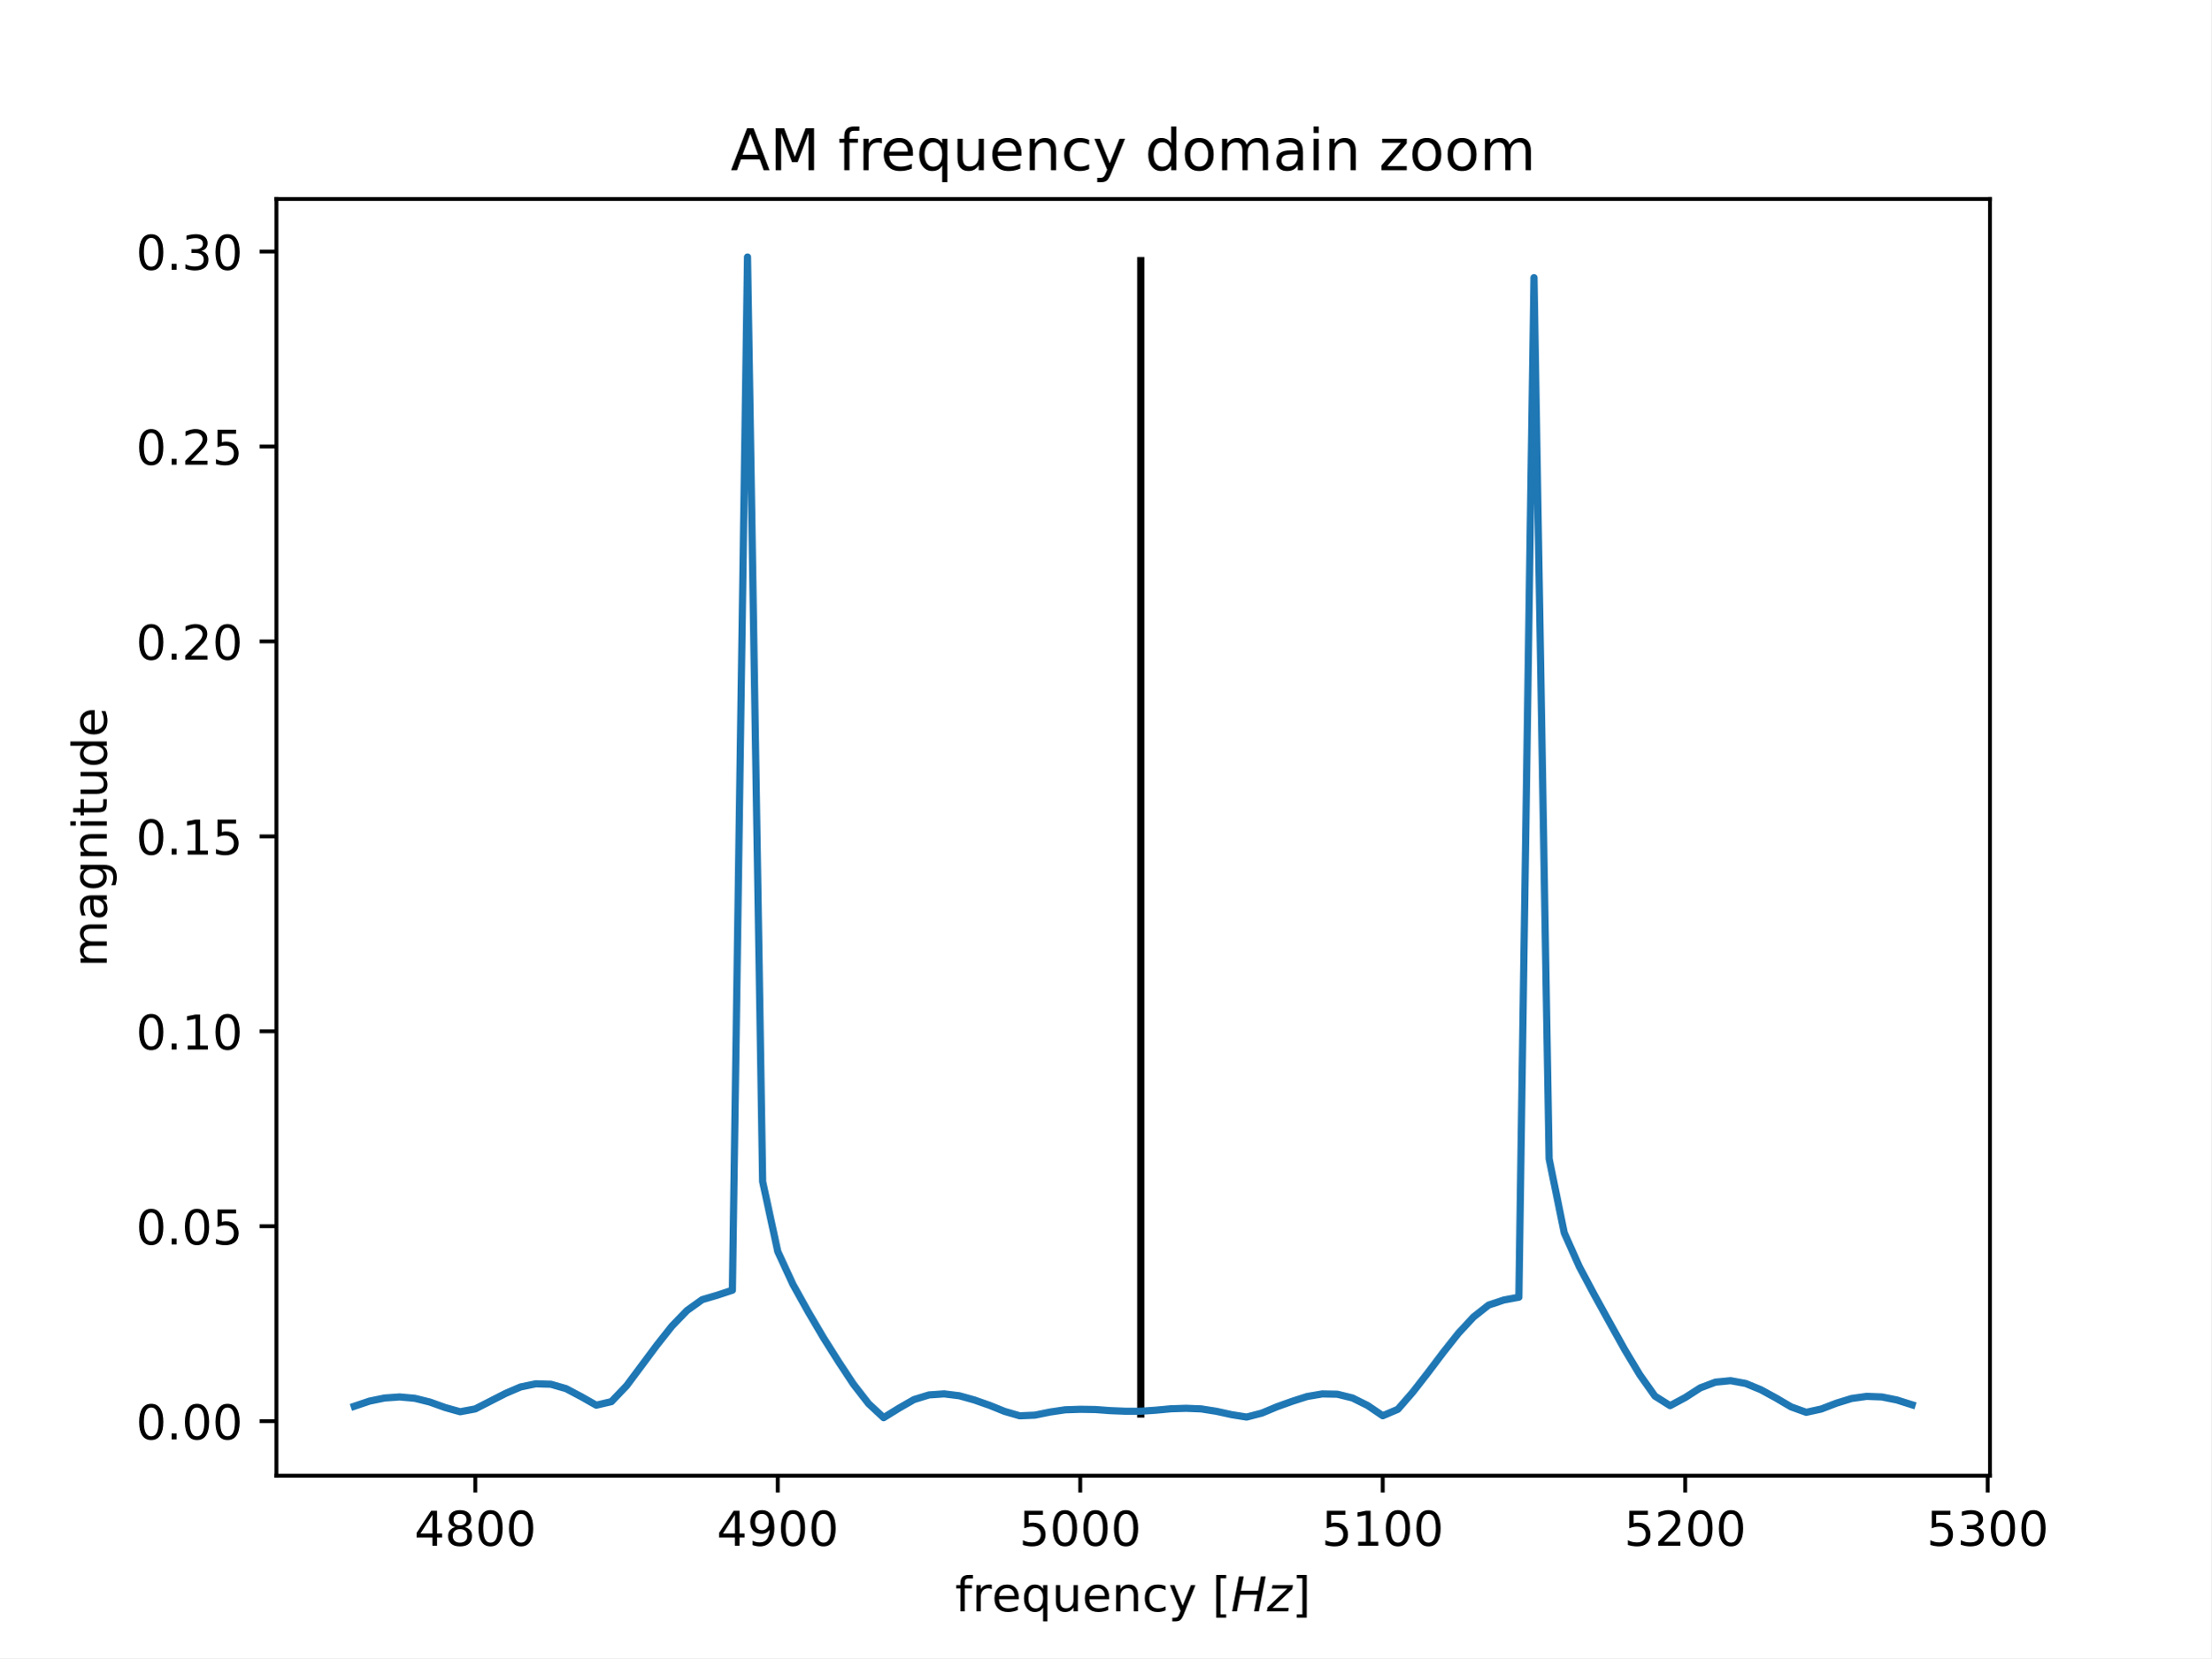
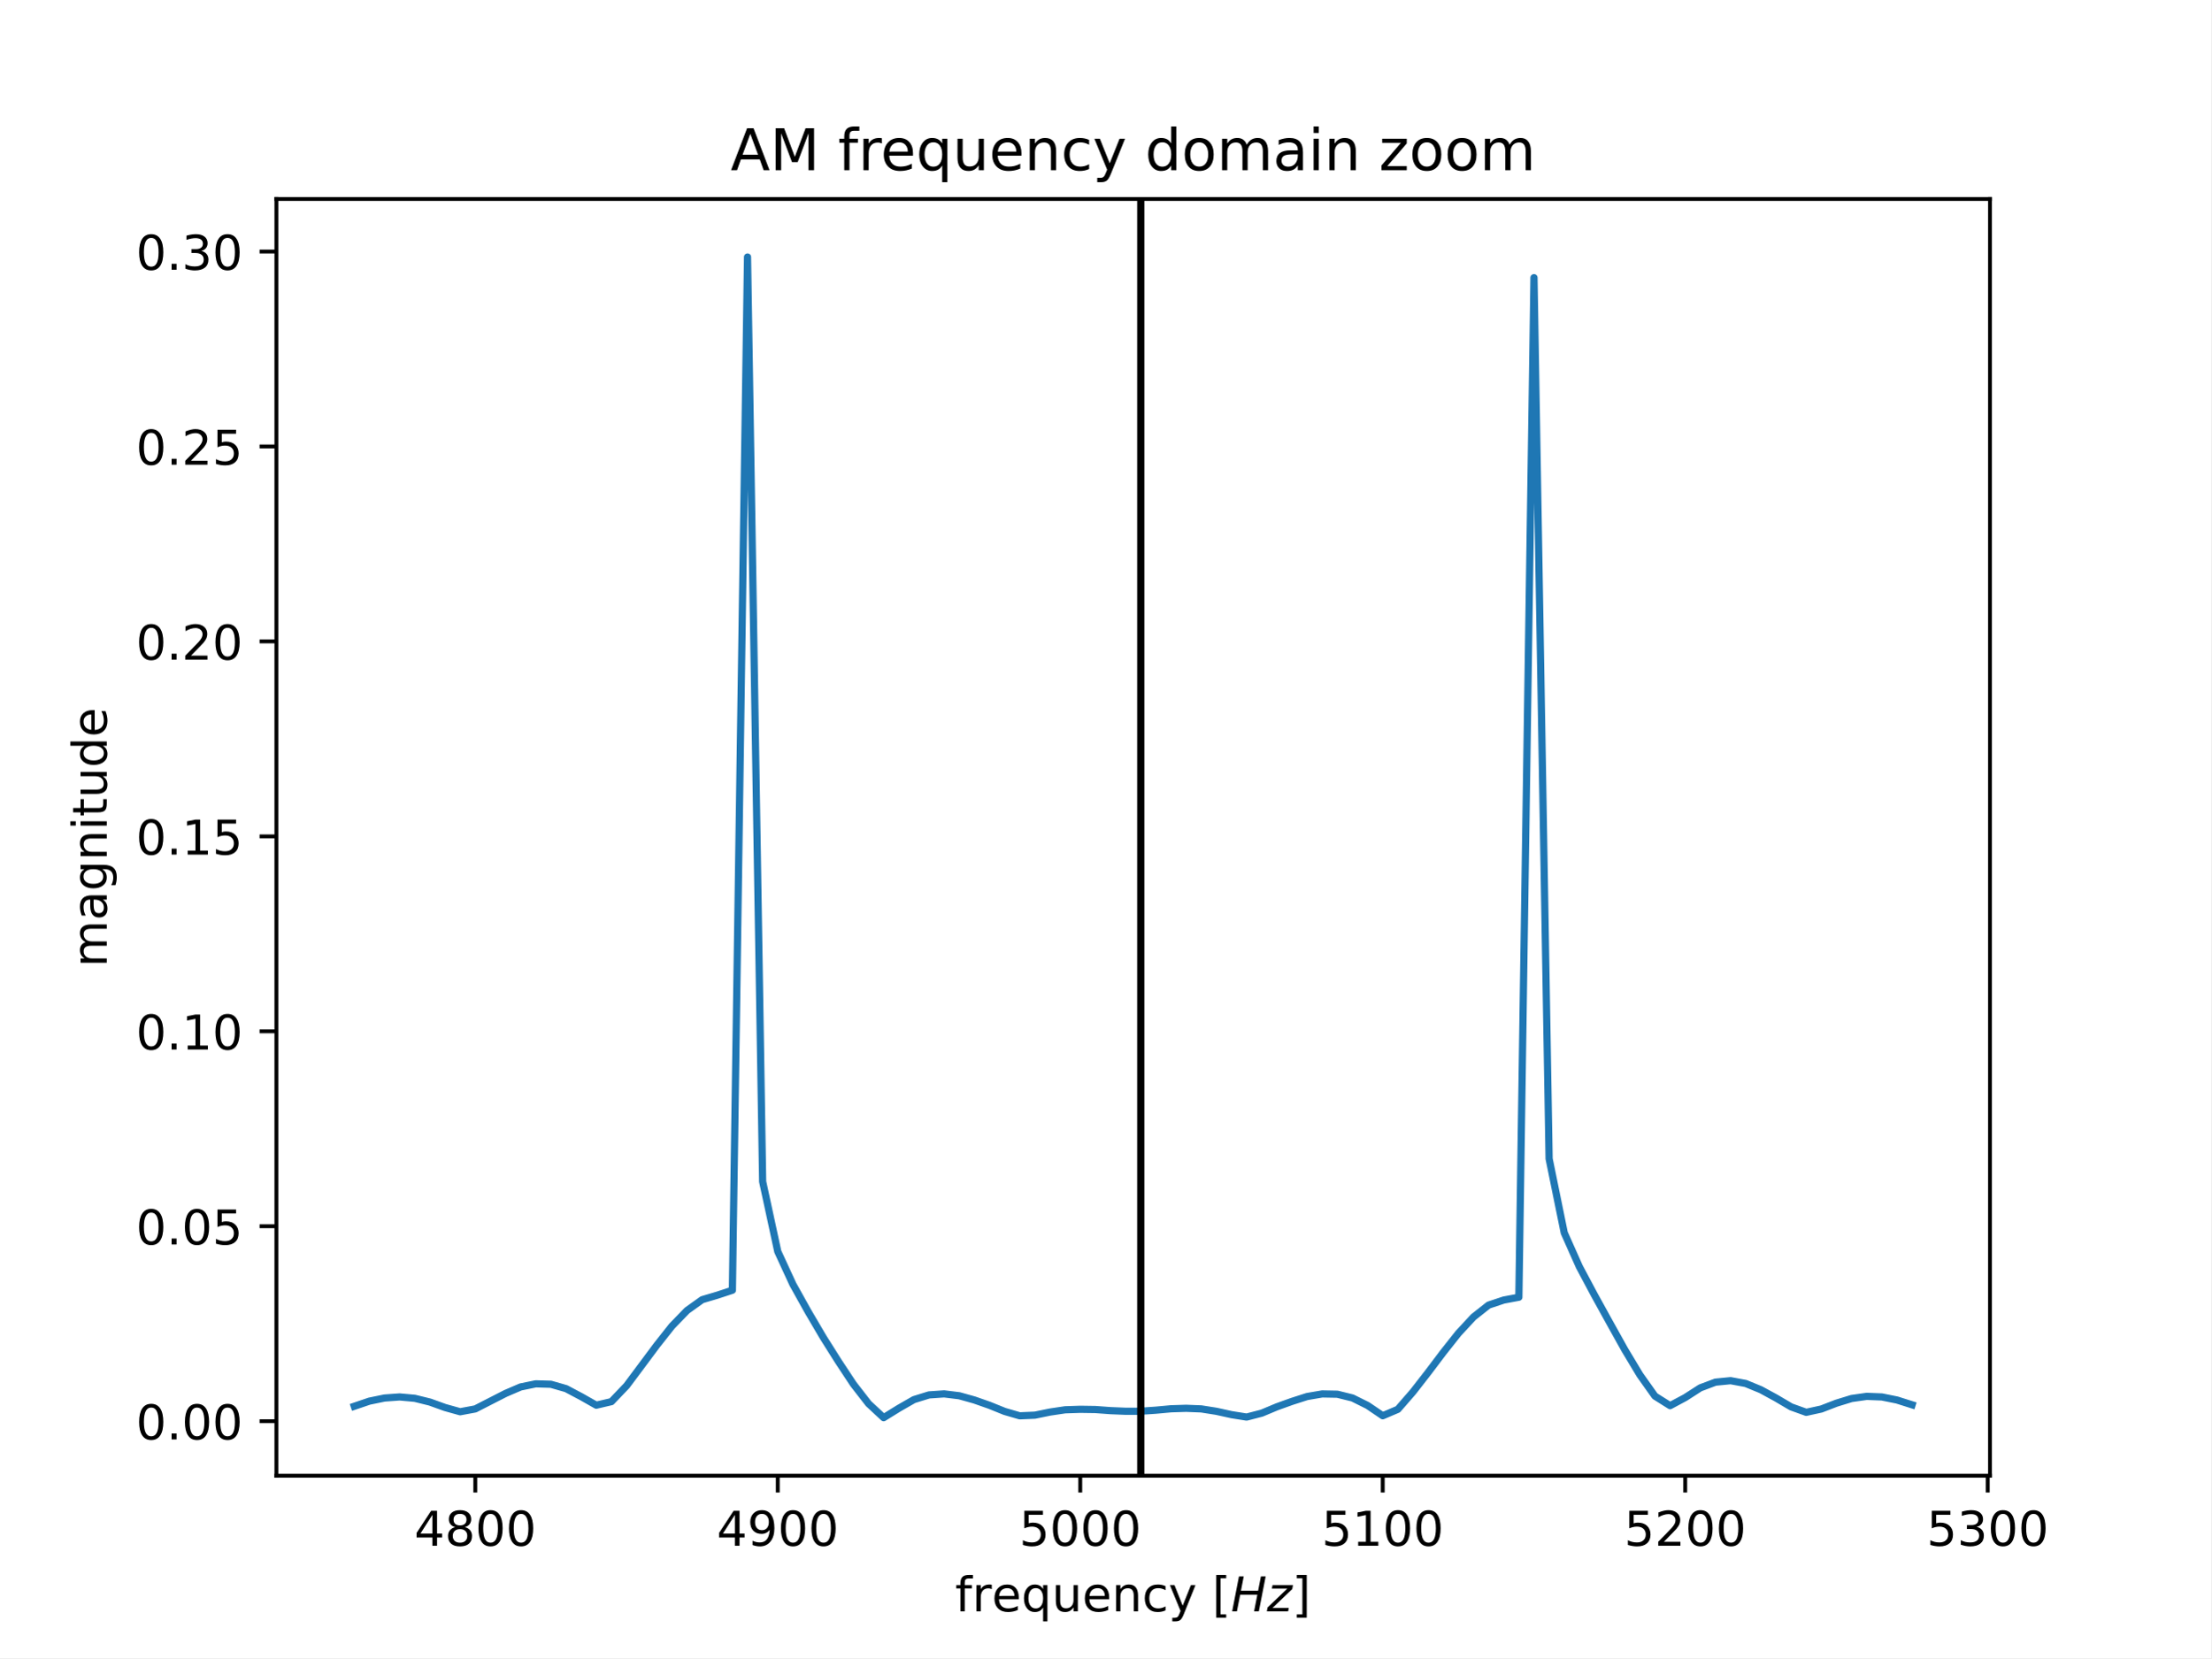
<svg xmlns="http://www.w3.org/2000/svg" xmlns:xlink="http://www.w3.org/1999/xlink" height="345.6pt" version="1.1" viewBox="0 0 460.8 345.6" width="460.8pt">
  <defs>
    <style type="text/css">*{stroke-linecap:butt;stroke-linejoin:round;}</style>
  </defs>
  <g id="figure_1">
    <g id="patch_1">
      <path d="M 0 345.6  L 460.8 345.6  L 460.8 0  L 0 0  z " style="fill:#ffffff;" />
    </g>
    <g id="axes_1">
      <g id="patch_2">
        <path d="M 57.6 307.584  L 414.72 307.584  L 414.72 41.472  L 57.6 41.472  z " style="fill:#ffffff;" />
      </g>
      <g id="matplotlib.axis_1">
        <g id="xtick_1">
          <g id="line2d_1">
            <defs>
-               <path d="M 0 0  L 0 3.5  " id="m156c73d1e1" style="stroke:#000000;stroke-width:0.8;" />
+               <path d="M 0 0  L 0 3.5  " id="mfdc1eb6fff" style="stroke:#000000;stroke-width:0.8;" />
            </defs>
            <g>
-               <use style="stroke:#000000;stroke-width:0.8;" x="99.049" xlink:href="#m156c73d1e1" y="307.584" />
+               <use style="stroke:#000000;stroke-width:0.8;" x="99.049" xlink:href="#mfdc1eb6fff" y="307.584" />
            </g>
          </g>
          <g id="text_1">
            <g transform="translate(86.32361 322.1824)scale(0.1 -0.1)">
              <defs>
                <path d="M 2419 4116  L 825 1625  L 2419 1625  L 2419 4116  z M 2253 4666  L 3047 4666  L 3047 1625  L 3713 1625  L 3713 1100  L 3047 1100  L 3047 0  L 2419 0  L 2419 1100  L 313 1100  L 313 1709  L 2253 4666  z " id="DejaVuSans-34" transform="scale(0.015625)" />
                <path d="M 2034 2216  Q 1584 2216 1326 1975  Q 1069 1734 1069 1313  Q 1069 891 1326 650  Q 1584 409 2034 409  Q 2484 409 2743 651  Q 3003 894 3003 1313  Q 3003 1734 2745 1975  Q 2488 2216 2034 2216  z M 1403 2484  Q 997 2584 770 2862  Q 544 3141 544 3541  Q 544 4100 942 4425  Q 1341 4750 2034 4750  Q 2731 4750 3128 4425  Q 3525 4100 3525 3541  Q 3525 3141 3298 2862  Q 3072 2584 2669 2484  Q 3125 2378 3379 2068  Q 3634 1759 3634 1313  Q 3634 634 3220 271  Q 2806 -91 2034 -91  Q 1263 -91 848 271  Q 434 634 434 1313  Q 434 1759 690 2068  Q 947 2378 1403 2484  z M 1172 3481  Q 1172 3119 1398 2916  Q 1625 2713 2034 2713  Q 2441 2713 2670 2916  Q 2900 3119 2900 3481  Q 2900 3844 2670 4047  Q 2441 4250 2034 4250  Q 1625 4250 1398 4047  Q 1172 3844 1172 3481  z " id="DejaVuSans-38" transform="scale(0.015625)" />
                <path d="M 2034 4250  Q 1547 4250 1301 3770  Q 1056 3291 1056 2328  Q 1056 1369 1301 889  Q 1547 409 2034 409  Q 2525 409 2770 889  Q 3016 1369 3016 2328  Q 3016 3291 2770 3770  Q 2525 4250 2034 4250  z M 2034 4750  Q 2819 4750 3233 4129  Q 3647 3509 3647 2328  Q 3647 1150 3233 529  Q 2819 -91 2034 -91  Q 1250 -91 836 529  Q 422 1150 422 2328  Q 422 3509 836 4129  Q 1250 4750 2034 4750  z " id="DejaVuSans-30" transform="scale(0.015625)" />
              </defs>
              <use xlink:href="#DejaVuSans-34" />
              <use x="63.623" xlink:href="#DejaVuSans-38" />
              <use x="127.246" xlink:href="#DejaVuSans-30" />
              <use x="190.869" xlink:href="#DejaVuSans-30" />
            </g>
          </g>
        </g>
        <g id="xtick_2">
          <g id="line2d_2">
            <g>
-               <use style="stroke:#000000;stroke-width:0.8;" x="162.088" xlink:href="#m156c73d1e1" y="307.584" />
+               <use style="stroke:#000000;stroke-width:0.8;" x="162.088" xlink:href="#mfdc1eb6fff" y="307.584" />
            </g>
          </g>
          <g id="text_2">
            <g transform="translate(149.3633 322.1824)scale(0.1 -0.1)">
              <defs>
                <path d="M 703 97  L 703 672  Q 941 559 1184 500  Q 1428 441 1663 441  Q 2288 441 2617 861  Q 2947 1281 2994 2138  Q 2813 1869 2534 1725  Q 2256 1581 1919 1581  Q 1219 1581 811 2004  Q 403 2428 403 3163  Q 403 3881 828 4315  Q 1253 4750 1959 4750  Q 2769 4750 3195 4129  Q 3622 3509 3622 2328  Q 3622 1225 3098 567  Q 2575 -91 1691 -91  Q 1453 -91 1209 -44  Q 966 3 703 97  z M 1959 2075  Q 2384 2075 2632 2365  Q 2881 2656 2881 3163  Q 2881 3666 2632 3958  Q 2384 4250 1959 4250  Q 1534 4250 1286 3958  Q 1038 3666 1038 3163  Q 1038 2656 1286 2365  Q 1534 2075 1959 2075  z " id="DejaVuSans-39" transform="scale(0.015625)" />
              </defs>
              <use xlink:href="#DejaVuSans-34" />
              <use x="63.623" xlink:href="#DejaVuSans-39" />
              <use x="127.246" xlink:href="#DejaVuSans-30" />
              <use x="190.869" xlink:href="#DejaVuSans-30" />
            </g>
          </g>
        </g>
        <g id="xtick_3">
          <g id="line2d_3">
            <g>
-               <use style="stroke:#000000;stroke-width:0.8;" x="225.128" xlink:href="#m156c73d1e1" y="307.584" />
+               <use style="stroke:#000000;stroke-width:0.8;" x="225.128" xlink:href="#mfdc1eb6fff" y="307.584" />
            </g>
          </g>
          <g id="text_3">
            <g transform="translate(212.403 322.1824)scale(0.1 -0.1)">
              <defs>
                <path d="M 691 4666  L 3169 4666  L 3169 4134  L 1269 4134  L 1269 2991  Q 1406 3038 1543 3061  Q 1681 3084 1819 3084  Q 2600 3084 3056 2656  Q 3513 2228 3513 1497  Q 3513 744 3044 326  Q 2575 -91 1722 -91  Q 1428 -91 1123 -41  Q 819 9 494 109  L 494 744  Q 775 591 1075 516  Q 1375 441 1709 441  Q 2250 441 2565 725  Q 2881 1009 2881 1497  Q 2881 1984 2565 2268  Q 2250 2553 1709 2553  Q 1456 2553 1204 2497  Q 953 2441 691 2322  L 691 4666  z " id="DejaVuSans-35" transform="scale(0.015625)" />
              </defs>
              <use xlink:href="#DejaVuSans-35" />
              <use x="63.623" xlink:href="#DejaVuSans-30" />
              <use x="127.246" xlink:href="#DejaVuSans-30" />
              <use x="190.869" xlink:href="#DejaVuSans-30" />
            </g>
          </g>
        </g>
        <g id="xtick_4">
          <g id="line2d_4">
            <g>
-               <use style="stroke:#000000;stroke-width:0.8;" x="288.168" xlink:href="#m156c73d1e1" y="307.584" />
+               <use style="stroke:#000000;stroke-width:0.8;" x="288.168" xlink:href="#mfdc1eb6fff" y="307.584" />
            </g>
          </g>
          <g id="text_4">
            <g transform="translate(275.4428 322.1824)scale(0.1 -0.1)">
              <defs>
                <path d="M 794 531  L 1825 531  L 1825 4091  L 703 3866  L 703 4441  L 1819 4666  L 2450 4666  L 2450 531  L 3481 531  L 3481 0  L 794 0  L 794 531  z " id="DejaVuSans-31" transform="scale(0.015625)" />
              </defs>
              <use xlink:href="#DejaVuSans-35" />
              <use x="63.623" xlink:href="#DejaVuSans-31" />
              <use x="127.246" xlink:href="#DejaVuSans-30" />
              <use x="190.869" xlink:href="#DejaVuSans-30" />
            </g>
          </g>
        </g>
        <g id="xtick_5">
          <g id="line2d_5">
            <g>
-               <use style="stroke:#000000;stroke-width:0.8;" x="351.207" xlink:href="#m156c73d1e1" y="307.584" />
+               <use style="stroke:#000000;stroke-width:0.8;" x="351.207" xlink:href="#mfdc1eb6fff" y="307.584" />
            </g>
          </g>
          <g id="text_5">
            <g transform="translate(338.4825 322.1824)scale(0.1 -0.1)">
              <defs>
                <path d="M 1228 531  L 3431 531  L 3431 0  L 469 0  L 469 531  Q 828 903 1448 1529  Q 2069 2156 2228 2338  Q 2531 2678 2651 2914  Q 2772 3150 2772 3378  Q 2772 3750 2511 3984  Q 2250 4219 1831 4219  Q 1534 4219 1204 4116  Q 875 4013 500 3803  L 500 4441  Q 881 4594 1212 4672  Q 1544 4750 1819 4750  Q 2544 4750 2975 4387  Q 3406 4025 3406 3419  Q 3406 3131 3298 2873  Q 3191 2616 2906 2266  Q 2828 2175 2409 1742  Q 1991 1309 1228 531  z " id="DejaVuSans-32" transform="scale(0.015625)" />
              </defs>
              <use xlink:href="#DejaVuSans-35" />
              <use x="63.623" xlink:href="#DejaVuSans-32" />
              <use x="127.246" xlink:href="#DejaVuSans-30" />
              <use x="190.869" xlink:href="#DejaVuSans-30" />
            </g>
          </g>
        </g>
        <g id="xtick_6">
          <g id="line2d_6">
            <g>
-               <use style="stroke:#000000;stroke-width:0.8;" x="414.247" xlink:href="#m156c73d1e1" y="307.584" />
+               <use style="stroke:#000000;stroke-width:0.8;" x="414.247" xlink:href="#mfdc1eb6fff" y="307.584" />
            </g>
          </g>
          <g id="text_6">
            <g transform="translate(401.5222 322.1824)scale(0.1 -0.1)">
              <defs>
                <path d="M 2597 2516  Q 3050 2419 3304 2112  Q 3559 1806 3559 1356  Q 3559 666 3084 287  Q 2609 -91 1734 -91  Q 1441 -91 1130 -33  Q 819 25 488 141  L 488 750  Q 750 597 1062 519  Q 1375 441 1716 441  Q 2309 441 2620 675  Q 2931 909 2931 1356  Q 2931 1769 2642 2001  Q 2353 2234 1838 2234  L 1294 2234  L 1294 2753  L 1863 2753  Q 2328 2753 2575 2939  Q 2822 3125 2822 3475  Q 2822 3834 2567 4026  Q 2313 4219 1838 4219  Q 1578 4219 1281 4162  Q 984 4106 628 3988  L 628 4550  Q 988 4650 1302 4700  Q 1616 4750 1894 4750  Q 2613 4750 3031 4423  Q 3450 4097 3450 3541  Q 3450 3153 3228 2886  Q 3006 2619 2597 2516  z " id="DejaVuSans-33" transform="scale(0.015625)" />
              </defs>
              <use xlink:href="#DejaVuSans-35" />
              <use x="63.623" xlink:href="#DejaVuSans-33" />
              <use x="127.246" xlink:href="#DejaVuSans-30" />
              <use x="190.869" xlink:href="#DejaVuSans-30" />
            </g>
          </g>
        </g>
        <g id="text_7">
          <g transform="translate(199.06 335.8621)scale(0.1 -0.1)">
            <defs>
              <path d="M 2375 4863  L 2375 4384  L 1825 4384  Q 1516 4384 1395 4259  Q 1275 4134 1275 3809  L 1275 3500  L 2222 3500  L 2222 3053  L 1275 3053  L 1275 0  L 697 0  L 697 3053  L 147 3053  L 147 3500  L 697 3500  L 697 3744  Q 697 4328 969 4595  Q 1241 4863 1831 4863  L 2375 4863  z " id="DejaVuSans-66" transform="scale(0.015625)" />
              <path d="M 2631 2963  Q 2534 3019 2420 3045  Q 2306 3072 2169 3072  Q 1681 3072 1420 2755  Q 1159 2438 1159 1844  L 1159 0  L 581 0  L 581 3500  L 1159 3500  L 1159 2956  Q 1341 3275 1631 3429  Q 1922 3584 2338 3584  Q 2397 3584 2469 3576  Q 2541 3569 2628 3553  L 2631 2963  z " id="DejaVuSans-72" transform="scale(0.015625)" />
              <path d="M 3597 1894  L 3597 1613  L 953 1613  Q 991 1019 1311 708  Q 1631 397 2203 397  Q 2534 397 2845 478  Q 3156 559 3463 722  L 3463 178  Q 3153 47 2828 -22  Q 2503 -91 2169 -91  Q 1331 -91 842 396  Q 353 884 353 1716  Q 353 2575 817 3079  Q 1281 3584 2069 3584  Q 2775 3584 3186 3129  Q 3597 2675 3597 1894  z M 3022 2063  Q 3016 2534 2758 2815  Q 2500 3097 2075 3097  Q 1594 3097 1305 2825  Q 1016 2553 972 2059  L 3022 2063  z " id="DejaVuSans-65" transform="scale(0.015625)" />
              <path d="M 947 1747  Q 947 1113 1208 752  Q 1469 391 1925 391  Q 2381 391 2643 752  Q 2906 1113 2906 1747  Q 2906 2381 2643 2742  Q 2381 3103 1925 3103  Q 1469 3103 1208 2742  Q 947 2381 947 1747  z M 2906 525  Q 2725 213 2448 61  Q 2172 -91 1784 -91  Q 1150 -91 751 415  Q 353 922 353 1747  Q 353 2572 751 3078  Q 1150 3584 1784 3584  Q 2172 3584 2448 3432  Q 2725 3281 2906 2969  L 2906 3500  L 3481 3500  L 3481 -1331  L 2906 -1331  L 2906 525  z " id="DejaVuSans-71" transform="scale(0.015625)" />
              <path d="M 544 1381  L 544 3500  L 1119 3500  L 1119 1403  Q 1119 906 1312 657  Q 1506 409 1894 409  Q 2359 409 2629 706  Q 2900 1003 2900 1516  L 2900 3500  L 3475 3500  L 3475 0  L 2900 0  L 2900 538  Q 2691 219 2414 64  Q 2138 -91 1772 -91  Q 1169 -91 856 284  Q 544 659 544 1381  z M 1991 3584  L 1991 3584  z " id="DejaVuSans-75" transform="scale(0.015625)" />
              <path d="M 3513 2113  L 3513 0  L 2938 0  L 2938 2094  Q 2938 2591 2744 2837  Q 2550 3084 2163 3084  Q 1697 3084 1428 2787  Q 1159 2491 1159 1978  L 1159 0  L 581 0  L 581 3500  L 1159 3500  L 1159 2956  Q 1366 3272 1645 3428  Q 1925 3584 2291 3584  Q 2894 3584 3203 3211  Q 3513 2838 3513 2113  z " id="DejaVuSans-6e" transform="scale(0.015625)" />
              <path d="M 3122 3366  L 3122 2828  Q 2878 2963 2633 3030  Q 2388 3097 2138 3097  Q 1578 3097 1268 2742  Q 959 2388 959 1747  Q 959 1106 1268 751  Q 1578 397 2138 397  Q 2388 397 2633 464  Q 2878 531 3122 666  L 3122 134  Q 2881 22 2623 -34  Q 2366 -91 2075 -91  Q 1284 -91 818 406  Q 353 903 353 1747  Q 353 2603 823 3093  Q 1294 3584 2113 3584  Q 2378 3584 2631 3529  Q 2884 3475 3122 3366  z " id="DejaVuSans-63" transform="scale(0.015625)" />
              <path d="M 2059 -325  Q 1816 -950 1584 -1140  Q 1353 -1331 966 -1331  L 506 -1331  L 506 -850  L 844 -850  Q 1081 -850 1212 -737  Q 1344 -625 1503 -206  L 1606 56  L 191 3500  L 800 3500  L 1894 763  L 2988 3500  L 3597 3500  L 2059 -325  z " id="DejaVuSans-79" transform="scale(0.015625)" />
              <path id="DejaVuSans-20" transform="scale(0.015625)" />
              <path d="M 550 4863  L 1875 4863  L 1875 4416  L 1125 4416  L 1125 -397  L 1875 -397  L 1875 -844  L 550 -844  L 550 4863  z " id="DejaVuSans-5b" transform="scale(0.015625)" />
              <path d="M 1081 4666  L 1716 4666  L 1344 2753  L 3634 2753  L 4006 4666  L 4641 4666  L 3731 0  L 3097 0  L 3531 2222  L 1241 2222  L 806 0  L 172 0  L 1081 4666  z " id="DejaVuSans-Oblique-48" transform="scale(0.015625)" />
              <path d="M 744 3500  L 3475 3500  L 3372 2975  L 738 459  L 2913 459  L 2822 0  L -19 0  L 84 525  L 2719 3041  L 653 3041  L 744 3500  z " id="DejaVuSans-Oblique-7a" transform="scale(0.015625)" />
              <path d="M 1947 4863  L 1947 -844  L 622 -844  L 622 -397  L 1369 -397  L 1369 4416  L 622 4416  L 622 4863  L 1947 4863  z " id="DejaVuSans-5d" transform="scale(0.015625)" />
            </defs>
            <use transform="translate(0 0.015625)" xlink:href="#DejaVuSans-66" />
            <use transform="translate(35.20508 0.015625)" xlink:href="#DejaVuSans-72" />
            <use transform="translate(76.31836 0.015625)" xlink:href="#DejaVuSans-65" />
            <use transform="translate(137.8418 0.015625)" xlink:href="#DejaVuSans-71" />
            <use transform="translate(201.3184 0.015625)" xlink:href="#DejaVuSans-75" />
            <use transform="translate(264.6973 0.015625)" xlink:href="#DejaVuSans-65" />
            <use transform="translate(326.2207 0.015625)" xlink:href="#DejaVuSans-6e" />
            <use transform="translate(389.5996 0.015625)" xlink:href="#DejaVuSans-63" />
            <use transform="translate(444.5801 0.015625)" xlink:href="#DejaVuSans-79" />
            <use transform="translate(503.7598 0.015625)" xlink:href="#DejaVuSans-20" />
            <use transform="translate(535.5469 0.015625)" xlink:href="#DejaVuSans-5b" />
            <use transform="translate(574.5605 0.015625)" xlink:href="#DejaVuSans-Oblique-48" />
            <use transform="translate(649.7559 0.015625)" xlink:href="#DejaVuSans-Oblique-7a" />
            <use transform="translate(702.2461 0.015625)" xlink:href="#DejaVuSans-5d" />
          </g>
        </g>
      </g>
      <g id="matplotlib.axis_2">
        <g id="ytick_1">
          <g id="line2d_7">
            <defs>
-               <path d="M 0 0  L -3.5 0  " id="md598e01af8" style="stroke:#000000;stroke-width:0.8;" />
+               <path d="M 0 0  L -3.5 0  " id="m9390d876d7" style="stroke:#000000;stroke-width:0.8;" />
            </defs>
            <g>
-               <use style="stroke:#000000;stroke-width:0.8;" x="57.6" xlink:href="#md598e01af8" y="296.22" />
+               <use style="stroke:#000000;stroke-width:0.8;" x="57.6" xlink:href="#m9390d876d7" y="296.22" />
            </g>
          </g>
          <g id="text_8">
            <g transform="translate(28.33438 300.0195)scale(0.1 -0.1)">
              <defs>
                <path d="M 684 794  L 1344 794  L 1344 0  L 684 0  L 684 794  z " id="DejaVuSans-2e" transform="scale(0.015625)" />
              </defs>
              <use xlink:href="#DejaVuSans-30" />
              <use x="63.623" xlink:href="#DejaVuSans-2e" />
              <use x="95.41" xlink:href="#DejaVuSans-30" />
              <use x="159.033" xlink:href="#DejaVuSans-30" />
            </g>
          </g>
        </g>
        <g id="ytick_2">
          <g id="line2d_8">
            <g>
-               <use style="stroke:#000000;stroke-width:0.8;" x="57.6" xlink:href="#md598e01af8" y="255.588" />
+               <use style="stroke:#000000;stroke-width:0.8;" x="57.6" xlink:href="#m9390d876d7" y="255.588" />
            </g>
          </g>
          <g id="text_9">
            <g transform="translate(28.33438 259.3868)scale(0.1 -0.1)">
              <use xlink:href="#DejaVuSans-30" />
              <use x="63.623" xlink:href="#DejaVuSans-2e" />
              <use x="95.41" xlink:href="#DejaVuSans-30" />
              <use x="159.033" xlink:href="#DejaVuSans-35" />
            </g>
          </g>
        </g>
        <g id="ytick_3">
          <g id="line2d_9">
            <g>
-               <use style="stroke:#000000;stroke-width:0.8;" x="57.6" xlink:href="#md598e01af8" y="214.955" />
+               <use style="stroke:#000000;stroke-width:0.8;" x="57.6" xlink:href="#m9390d876d7" y="214.955" />
            </g>
          </g>
          <g id="text_10">
            <g transform="translate(28.33438 218.7541)scale(0.1 -0.1)">
              <use xlink:href="#DejaVuSans-30" />
              <use x="63.623" xlink:href="#DejaVuSans-2e" />
              <use x="95.41" xlink:href="#DejaVuSans-31" />
              <use x="159.033" xlink:href="#DejaVuSans-30" />
            </g>
          </g>
        </g>
        <g id="ytick_4">
          <g id="line2d_10">
            <g>
-               <use style="stroke:#000000;stroke-width:0.8;" x="57.6" xlink:href="#md598e01af8" y="174.322" />
+               <use style="stroke:#000000;stroke-width:0.8;" x="57.6" xlink:href="#m9390d876d7" y="174.322" />
            </g>
          </g>
          <g id="text_11">
            <g transform="translate(28.33438 178.1215)scale(0.1 -0.1)">
              <use xlink:href="#DejaVuSans-30" />
              <use x="63.623" xlink:href="#DejaVuSans-2e" />
              <use x="95.41" xlink:href="#DejaVuSans-31" />
              <use x="159.033" xlink:href="#DejaVuSans-35" />
            </g>
          </g>
        </g>
        <g id="ytick_5">
          <g id="line2d_11">
            <g>
-               <use style="stroke:#000000;stroke-width:0.8;" x="57.6" xlink:href="#md598e01af8" y="133.69" />
+               <use style="stroke:#000000;stroke-width:0.8;" x="57.6" xlink:href="#m9390d876d7" y="133.69" />
            </g>
          </g>
          <g id="text_12">
            <g transform="translate(28.33438 137.4888)scale(0.1 -0.1)">
              <use xlink:href="#DejaVuSans-30" />
              <use x="63.623" xlink:href="#DejaVuSans-2e" />
              <use x="95.41" xlink:href="#DejaVuSans-32" />
              <use x="159.033" xlink:href="#DejaVuSans-30" />
            </g>
          </g>
        </g>
        <g id="ytick_6">
          <g id="line2d_12">
            <g>
-               <use style="stroke:#000000;stroke-width:0.8;" x="57.6" xlink:href="#md598e01af8" y="93.057" />
+               <use style="stroke:#000000;stroke-width:0.8;" x="57.6" xlink:href="#m9390d876d7" y="93.057" />
            </g>
          </g>
          <g id="text_13">
            <g transform="translate(28.33438 96.85612)scale(0.1 -0.1)">
              <use xlink:href="#DejaVuSans-30" />
              <use x="63.623" xlink:href="#DejaVuSans-2e" />
              <use x="95.41" xlink:href="#DejaVuSans-32" />
              <use x="159.033" xlink:href="#DejaVuSans-35" />
            </g>
          </g>
        </g>
        <g id="ytick_7">
          <g id="line2d_13">
            <g>
-               <use style="stroke:#000000;stroke-width:0.8;" x="57.6" xlink:href="#md598e01af8" y="52.424" />
+               <use style="stroke:#000000;stroke-width:0.8;" x="57.6" xlink:href="#m9390d876d7" y="52.424" />
            </g>
          </g>
          <g id="text_14">
            <g transform="translate(28.33438 56.22344)scale(0.1 -0.1)">
              <use xlink:href="#DejaVuSans-30" />
              <use x="63.623" xlink:href="#DejaVuSans-2e" />
              <use x="95.41" xlink:href="#DejaVuSans-33" />
              <use x="159.033" xlink:href="#DejaVuSans-30" />
            </g>
          </g>
        </g>
        <g id="text_15">
          <g transform="translate(22.25469 201.5741)rotate(-90)scale(0.1 -0.1)">
            <defs>
              <path d="M 3328 2828  Q 3544 3216 3844 3400  Q 4144 3584 4550 3584  Q 5097 3584 5394 3201  Q 5691 2819 5691 2113  L 5691 0  L 5113 0  L 5113 2094  Q 5113 2597 4934 2840  Q 4756 3084 4391 3084  Q 3944 3084 3684 2787  Q 3425 2491 3425 1978  L 3425 0  L 2847 0  L 2847 2094  Q 2847 2600 2669 2842  Q 2491 3084 2119 3084  Q 1678 3084 1418 2786  Q 1159 2488 1159 1978  L 1159 0  L 581 0  L 581 3500  L 1159 3500  L 1159 2956  Q 1356 3278 1631 3431  Q 1906 3584 2284 3584  Q 2666 3584 2933 3390  Q 3200 3197 3328 2828  z " id="DejaVuSans-6d" transform="scale(0.015625)" />
              <path d="M 2194 1759  Q 1497 1759 1228 1600  Q 959 1441 959 1056  Q 959 750 1161 570  Q 1363 391 1709 391  Q 2188 391 2477 730  Q 2766 1069 2766 1631  L 2766 1759  L 2194 1759  z M 3341 1997  L 3341 0  L 2766 0  L 2766 531  Q 2569 213 2275 61  Q 1981 -91 1556 -91  Q 1019 -91 701 211  Q 384 513 384 1019  Q 384 1609 779 1909  Q 1175 2209 1959 2209  L 2766 2209  L 2766 2266  Q 2766 2663 2505 2880  Q 2244 3097 1772 3097  Q 1472 3097 1187 3025  Q 903 2953 641 2809  L 641 3341  Q 956 3463 1253 3523  Q 1550 3584 1831 3584  Q 2591 3584 2966 3190  Q 3341 2797 3341 1997  z " id="DejaVuSans-61" transform="scale(0.015625)" />
              <path d="M 2906 1791  Q 2906 2416 2648 2759  Q 2391 3103 1925 3103  Q 1463 3103 1205 2759  Q 947 2416 947 1791  Q 947 1169 1205 825  Q 1463 481 1925 481  Q 2391 481 2648 825  Q 2906 1169 2906 1791  z M 3481 434  Q 3481 -459 3084 -895  Q 2688 -1331 1869 -1331  Q 1566 -1331 1297 -1286  Q 1028 -1241 775 -1147  L 775 -588  Q 1028 -725 1275 -790  Q 1522 -856 1778 -856  Q 2344 -856 2625 -561  Q 2906 -266 2906 331  L 2906 616  Q 2728 306 2450 153  Q 2172 0 1784 0  Q 1141 0 747 490  Q 353 981 353 1791  Q 353 2603 747 3093  Q 1141 3584 1784 3584  Q 2172 3584 2450 3431  Q 2728 3278 2906 2969  L 2906 3500  L 3481 3500  L 3481 434  z " id="DejaVuSans-67" transform="scale(0.015625)" />
              <path d="M 603 3500  L 1178 3500  L 1178 0  L 603 0  L 603 3500  z M 603 4863  L 1178 4863  L 1178 4134  L 603 4134  L 603 4863  z " id="DejaVuSans-69" transform="scale(0.015625)" />
              <path d="M 1172 4494  L 1172 3500  L 2356 3500  L 2356 3053  L 1172 3053  L 1172 1153  Q 1172 725 1289 603  Q 1406 481 1766 481  L 2356 481  L 2356 0  L 1766 0  Q 1100 0 847 248  Q 594 497 594 1153  L 594 3053  L 172 3053  L 172 3500  L 594 3500  L 594 4494  L 1172 4494  z " id="DejaVuSans-74" transform="scale(0.015625)" />
              <path d="M 2906 2969  L 2906 4863  L 3481 4863  L 3481 0  L 2906 0  L 2906 525  Q 2725 213 2448 61  Q 2172 -91 1784 -91  Q 1150 -91 751 415  Q 353 922 353 1747  Q 353 2572 751 3078  Q 1150 3584 1784 3584  Q 2172 3584 2448 3432  Q 2725 3281 2906 2969  z M 947 1747  Q 947 1113 1208 752  Q 1469 391 1925 391  Q 2381 391 2643 752  Q 2906 1113 2906 1747  Q 2906 2381 2643 2742  Q 2381 3103 1925 3103  Q 1469 3103 1208 2742  Q 947 2381 947 1747  z " id="DejaVuSans-64" transform="scale(0.015625)" />
            </defs>
            <use xlink:href="#DejaVuSans-6d" />
            <use x="97.412" xlink:href="#DejaVuSans-61" />
            <use x="158.691" xlink:href="#DejaVuSans-67" />
            <use x="222.168" xlink:href="#DejaVuSans-6e" />
            <use x="285.547" xlink:href="#DejaVuSans-69" />
            <use x="313.33" xlink:href="#DejaVuSans-74" />
            <use x="352.539" xlink:href="#DejaVuSans-75" />
            <use x="415.918" xlink:href="#DejaVuSans-64" />
            <use x="479.395" xlink:href="#DejaVuSans-65" />
          </g>
        </g>
      </g>
-       <g id="LineCollection_1">
-         <path clip-path="url(#pe9f711af37)" d="M 237.736 295.488  L 237.736 53.568  " style="fill:none;stroke:#000000;stroke-width:1.5;" />
-       </g>
      <g id="line2d_14">
-         <path clip-path="url(#pe9f711af37)" d="M 73.833 293.114  L 76.985 292.042  L 80.137 291.393  L 83.289 291.166  L 86.441 291.454  L 89.593 292.234  L 92.745 293.372  L 95.897 294.253  L 99.049 293.663  L 102.201 292.047  L 105.353 290.435  L 108.505 289.083  L 111.657 288.432  L 114.809 288.525  L 117.961 289.434  L 121.113 291.103  L 124.265 292.888  L 127.416 292.146  L 130.568 288.848  L 133.72 284.626  L 136.872 280.394  L 140.024 276.408  L 143.176 273.151  L 146.328 270.896  L 149.48 269.961  L 152.632 268.924  L 155.784 53.568  L 158.936 246.276  L 162.088 260.854  L 165.24 267.694  L 168.392 273.354  L 171.544 278.718  L 174.696 283.719  L 177.848 288.494  L 181 292.555  L 184.152 295.488  L 187.304 293.536  L 190.456 291.727  L 193.608 290.745  L 196.76 290.527  L 199.912 290.919  L 203.064 291.803  L 206.216 292.911  L 209.368 294.183  L 212.52 295.102  L 215.672 294.966  L 218.824 294.318  L 221.976 293.845  L 225.128 293.74  L 228.28 293.788  L 231.432 294.023  L 234.584 294.152  L 237.736 294.144  L 240.888 293.926  L 244.04 293.634  L 247.192 293.533  L 250.344 293.66  L 253.496 294.16  L 256.648 294.857  L 259.8 295.363  L 262.952 294.544  L 266.104 293.224  L 269.256 292.092  L 272.408 291.08  L 275.56 290.537  L 278.712 290.598  L 281.864 291.385  L 285.016 292.95  L 288.168 295.088  L 291.32 293.742  L 294.472 290.118  L 297.624 286.065  L 300.776 281.891  L 303.928 277.909  L 307.08 274.509  L 310.232 272.022  L 313.384 270.972  L 316.536 270.382  L 319.688 57.874  L 322.84 241.51  L 325.992 256.951  L 329.144 264.028  L 332.296 269.938  L 335.448 275.65  L 338.6 281.309  L 341.752 286.561  L 344.904 291.002  L 348.055 292.986  L 351.207 291.297  L 354.359 289.27  L 357.511 288.085  L 360.663 287.774  L 363.815 288.365  L 366.967 289.665  L 370.119 291.383  L 373.271 293.24  L 376.423 294.374  L 379.575 293.679  L 382.727 292.464  L 385.879 291.494  L 389.031 291.045  L 392.183 291.169  L 395.335 291.808  L 398.487 292.808  " style="fill:none;stroke:#1f77b4;stroke-linecap:square;stroke-width:1.5;" />
+         <path clip-path="url(#p8629233dbc)" d="M 73.833 293.114  L 76.985 292.042  L 80.137 291.393  L 83.289 291.166  L 86.441 291.454  L 89.593 292.234  L 92.745 293.372  L 95.897 294.253  L 99.049 293.663  L 102.201 292.047  L 105.353 290.435  L 108.505 289.083  L 111.657 288.432  L 114.809 288.525  L 117.961 289.434  L 121.113 291.103  L 124.265 292.888  L 127.416 292.146  L 130.568 288.848  L 133.72 284.626  L 136.872 280.394  L 140.024 276.408  L 143.176 273.151  L 146.328 270.896  L 149.48 269.961  L 152.632 268.924  L 155.784 53.568  L 158.936 246.276  L 162.088 260.854  L 165.24 267.694  L 168.392 273.354  L 171.544 278.718  L 174.696 283.719  L 177.848 288.494  L 181 292.555  L 184.152 295.488  L 187.304 293.536  L 190.456 291.727  L 193.608 290.745  L 196.76 290.527  L 199.912 290.919  L 203.064 291.803  L 206.216 292.911  L 209.368 294.183  L 212.52 295.102  L 215.672 294.966  L 218.824 294.318  L 221.976 293.845  L 225.128 293.74  L 228.28 293.788  L 231.432 294.023  L 234.584 294.152  L 237.736 294.144  L 240.888 293.926  L 244.04 293.634  L 247.192 293.533  L 250.344 293.66  L 253.496 294.16  L 256.648 294.857  L 259.8 295.363  L 262.952 294.544  L 266.104 293.224  L 269.256 292.092  L 272.408 291.08  L 275.56 290.537  L 278.712 290.598  L 281.864 291.385  L 285.016 292.95  L 288.168 295.088  L 291.32 293.742  L 294.472 290.118  L 297.624 286.065  L 300.776 281.891  L 303.928 277.909  L 307.08 274.509  L 310.232 272.022  L 313.384 270.972  L 316.536 270.382  L 319.688 57.874  L 322.84 241.51  L 325.992 256.951  L 329.144 264.028  L 332.296 269.938  L 335.448 275.65  L 338.6 281.309  L 341.752 286.561  L 344.904 291.002  L 348.055 292.986  L 351.207 291.297  L 354.359 289.27  L 357.511 288.085  L 360.663 287.774  L 363.815 288.365  L 366.967 289.665  L 370.119 291.383  L 373.271 293.24  L 376.423 294.374  L 379.575 293.679  L 382.727 292.464  L 385.879 291.494  L 389.031 291.045  L 392.183 291.169  L 395.335 291.808  L 398.487 292.808  " style="fill:none;stroke:#1f77b4;stroke-linecap:square;stroke-width:1.5;" />
+       </g>
+       <g id="line2d_15">
+         <path clip-path="url(#p8629233dbc)" d="M 237.736 307.584  L 237.736 41.472  " style="fill:none;stroke:#000000;stroke-linecap:square;stroke-width:1.5;" />
      </g>
      <g id="patch_3">
        <path d="M 57.6 307.584  L 57.6 41.472  " style="fill:none;stroke:#000000;stroke-linecap:square;stroke-linejoin:miter;stroke-width:0.8;" />
      </g>
      <g id="patch_4">
        <path d="M 414.72 307.584  L 414.72 41.472  " style="fill:none;stroke:#000000;stroke-linecap:square;stroke-linejoin:miter;stroke-width:0.8;" />
      </g>
      <g id="patch_5">
        <path d="M 57.6 307.584  L 414.72 307.584  " style="fill:none;stroke:#000000;stroke-linecap:square;stroke-linejoin:miter;stroke-width:0.8;" />
      </g>
      <g id="patch_6">
        <path d="M 57.6 41.472  L 414.72 41.472  " style="fill:none;stroke:#000000;stroke-linecap:square;stroke-linejoin:miter;stroke-width:0.8;" />
      </g>
      <g id="text_16">
        <g transform="translate(152.2594 35.472)scale(0.12 -0.12)">
          <defs>
            <path d="M 2188 4044  L 1331 1722  L 3047 1722  L 2188 4044  z M 1831 4666  L 2547 4666  L 4325 0  L 3669 0  L 3244 1197  L 1141 1197  L 716 0  L 50 0  L 1831 4666  z " id="DejaVuSans-41" transform="scale(0.015625)" />
            <path d="M 628 4666  L 1569 4666  L 2759 1491  L 3956 4666  L 4897 4666  L 4897 0  L 4281 0  L 4281 4097  L 3078 897  L 2444 897  L 1241 4097  L 1241 0  L 628 0  L 628 4666  z " id="DejaVuSans-4d" transform="scale(0.015625)" />
            <path d="M 1959 3097  Q 1497 3097 1228 2736  Q 959 2375 959 1747  Q 959 1119 1226 758  Q 1494 397 1959 397  Q 2419 397 2687 759  Q 2956 1122 2956 1747  Q 2956 2369 2687 2733  Q 2419 3097 1959 3097  z M 1959 3584  Q 2709 3584 3137 3096  Q 3566 2609 3566 1747  Q 3566 888 3137 398  Q 2709 -91 1959 -91  Q 1206 -91 779 398  Q 353 888 353 1747  Q 353 2609 779 3096  Q 1206 3584 1959 3584  z " id="DejaVuSans-6f" transform="scale(0.015625)" />
            <path d="M 353 3500  L 3084 3500  L 3084 2975  L 922 459  L 3084 459  L 3084 0  L 275 0  L 275 525  L 2438 3041  L 353 3041  L 353 3500  z " id="DejaVuSans-7a" transform="scale(0.015625)" />
          </defs>
          <use xlink:href="#DejaVuSans-41" />
          <use x="68.408" xlink:href="#DejaVuSans-4d" />
          <use x="154.688" xlink:href="#DejaVuSans-20" />
          <use x="186.475" xlink:href="#DejaVuSans-66" />
          <use x="221.68" xlink:href="#DejaVuSans-72" />
          <use x="260.543" xlink:href="#DejaVuSans-65" />
          <use x="322.066" xlink:href="#DejaVuSans-71" />
          <use x="385.543" xlink:href="#DejaVuSans-75" />
          <use x="448.922" xlink:href="#DejaVuSans-65" />
          <use x="510.445" xlink:href="#DejaVuSans-6e" />
          <use x="573.824" xlink:href="#DejaVuSans-63" />
          <use x="628.805" xlink:href="#DejaVuSans-79" />
          <use x="687.984" xlink:href="#DejaVuSans-20" />
          <use x="719.771" xlink:href="#DejaVuSans-64" />
          <use x="783.248" xlink:href="#DejaVuSans-6f" />
          <use x="844.43" xlink:href="#DejaVuSans-6d" />
          <use x="941.842" xlink:href="#DejaVuSans-61" />
          <use x="1003.121" xlink:href="#DejaVuSans-69" />
          <use x="1030.904" xlink:href="#DejaVuSans-6e" />
          <use x="1094.283" xlink:href="#DejaVuSans-20" />
          <use x="1126.07" xlink:href="#DejaVuSans-7a" />
          <use x="1178.561" xlink:href="#DejaVuSans-6f" />
          <use x="1239.742" xlink:href="#DejaVuSans-6f" />
          <use x="1300.924" xlink:href="#DejaVuSans-6d" />
        </g>
      </g>
    </g>
  </g>
  <defs>
-     <clipPath id="pe9f711af37">
+     <clipPath id="p8629233dbc">
      <rect height="266.112" width="357.12" x="57.6" y="41.472" />
    </clipPath>
  </defs>
</svg>
